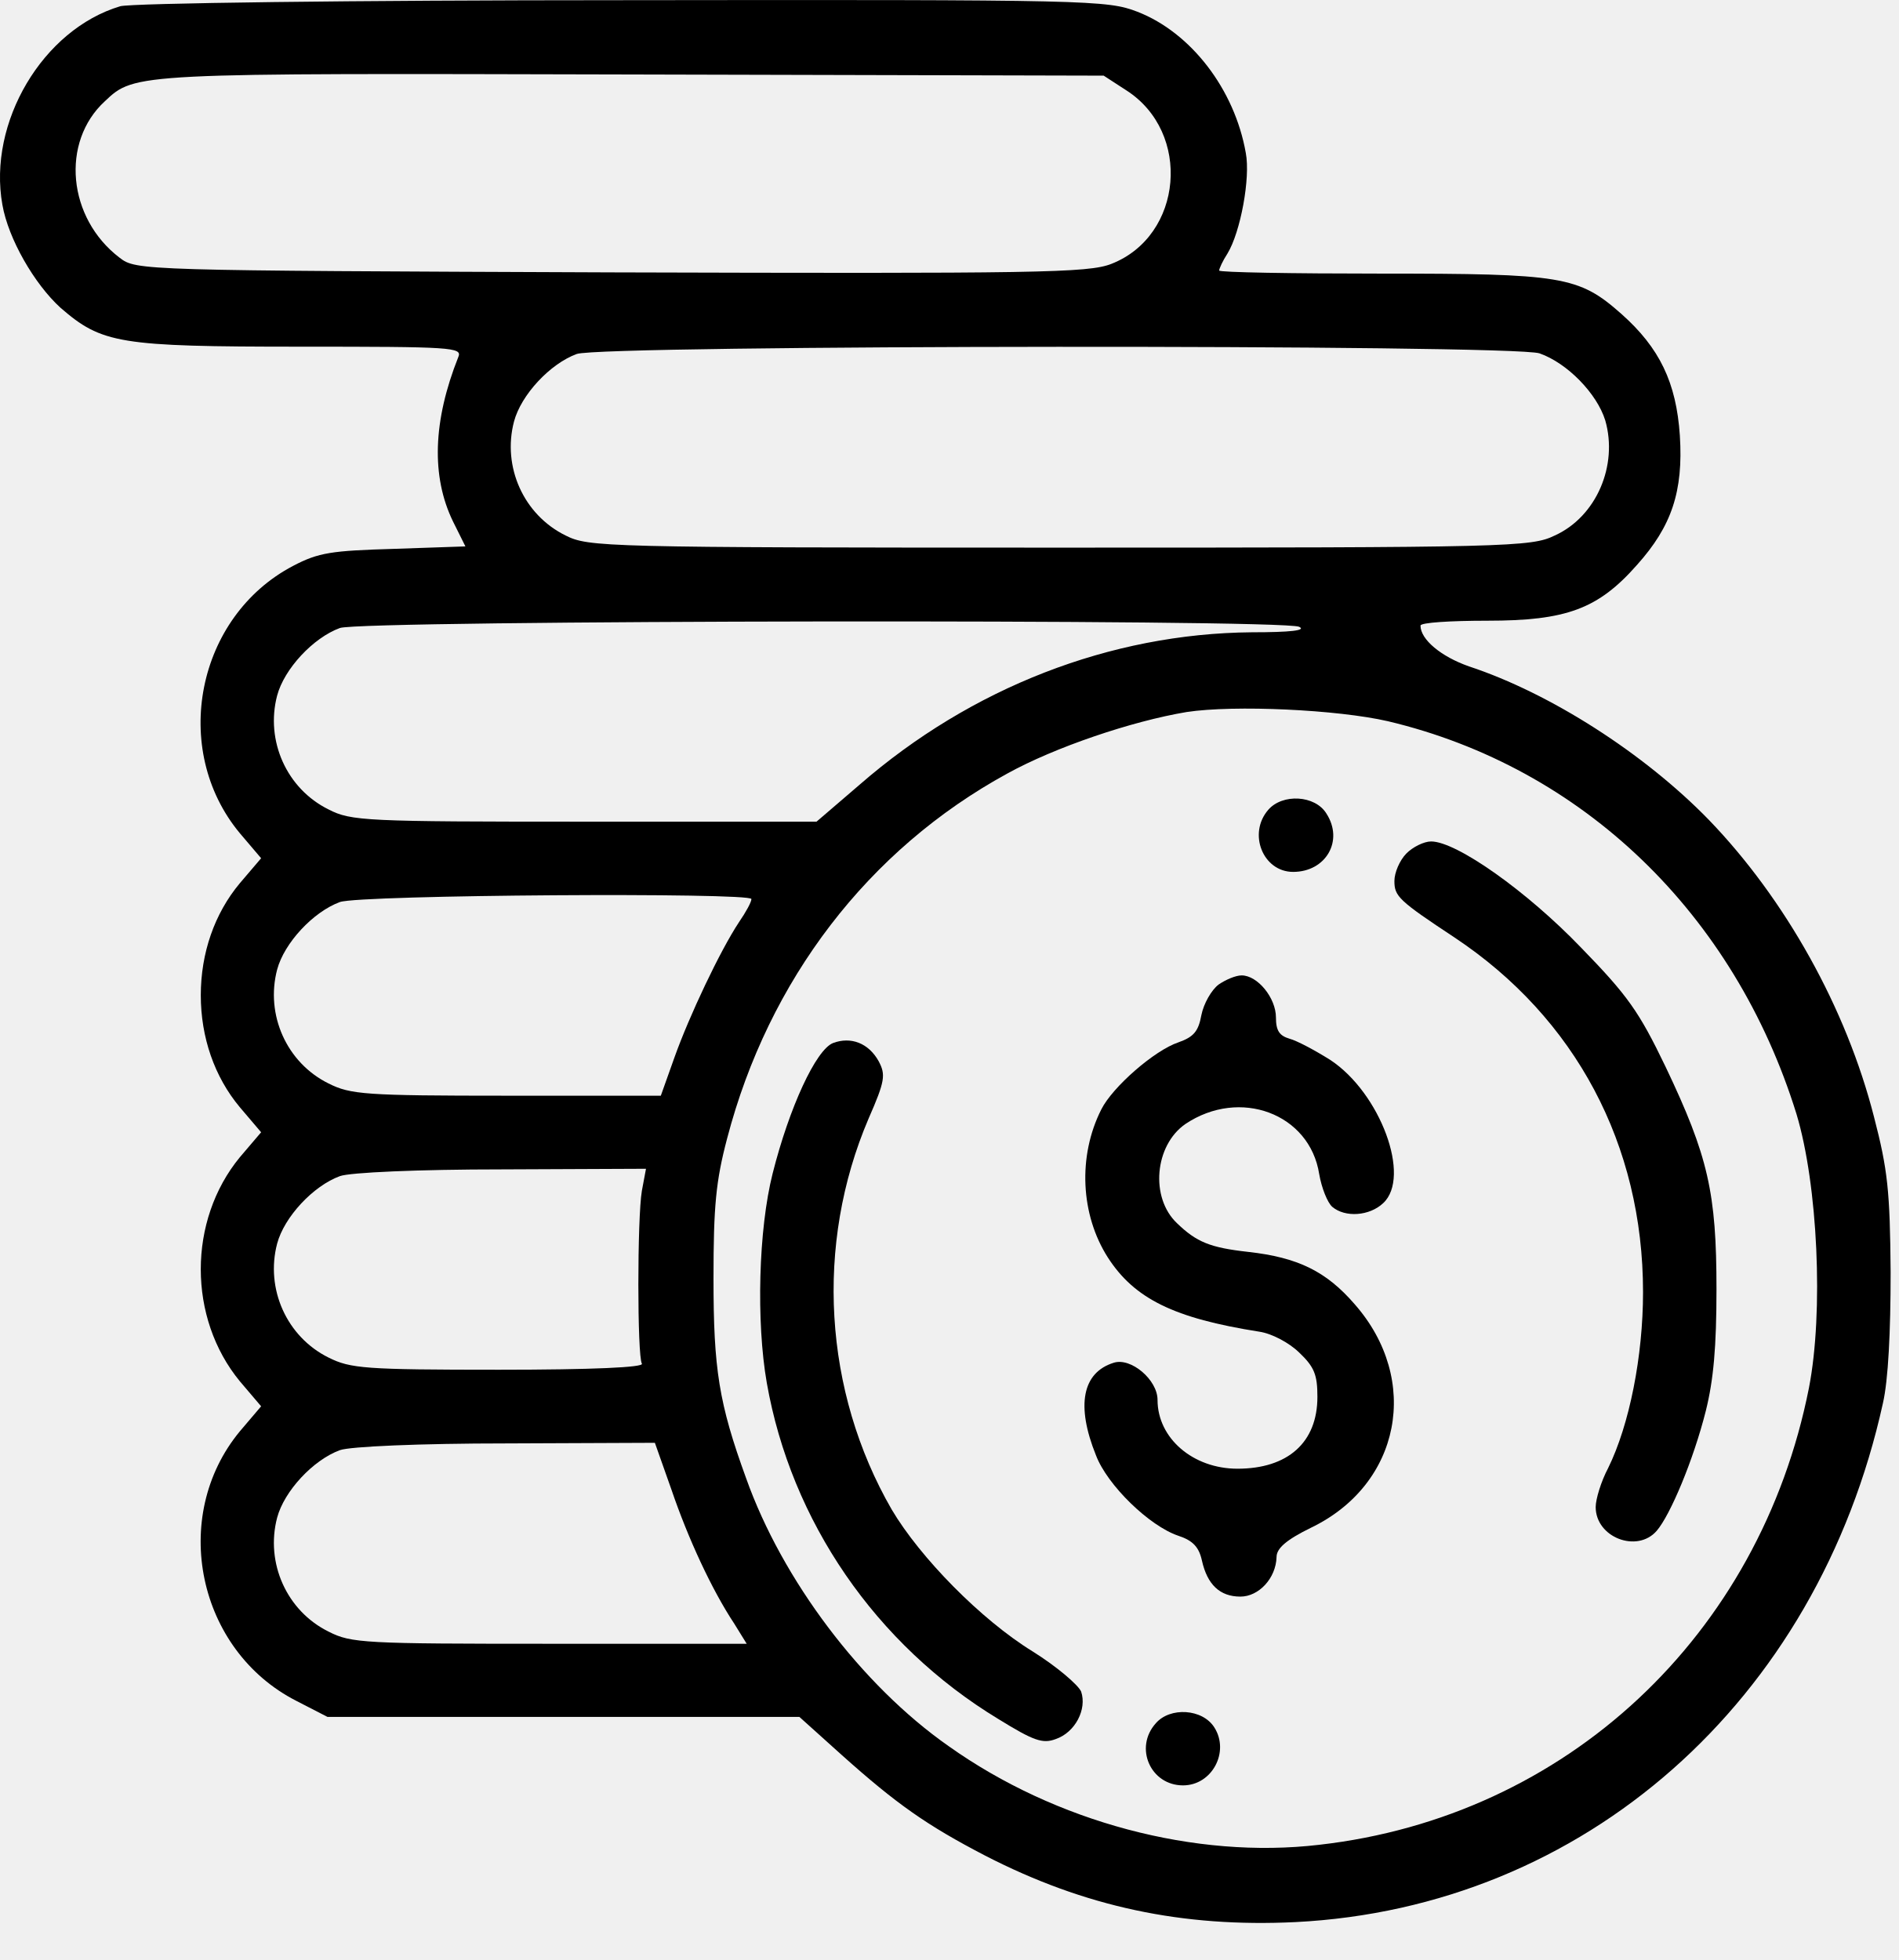
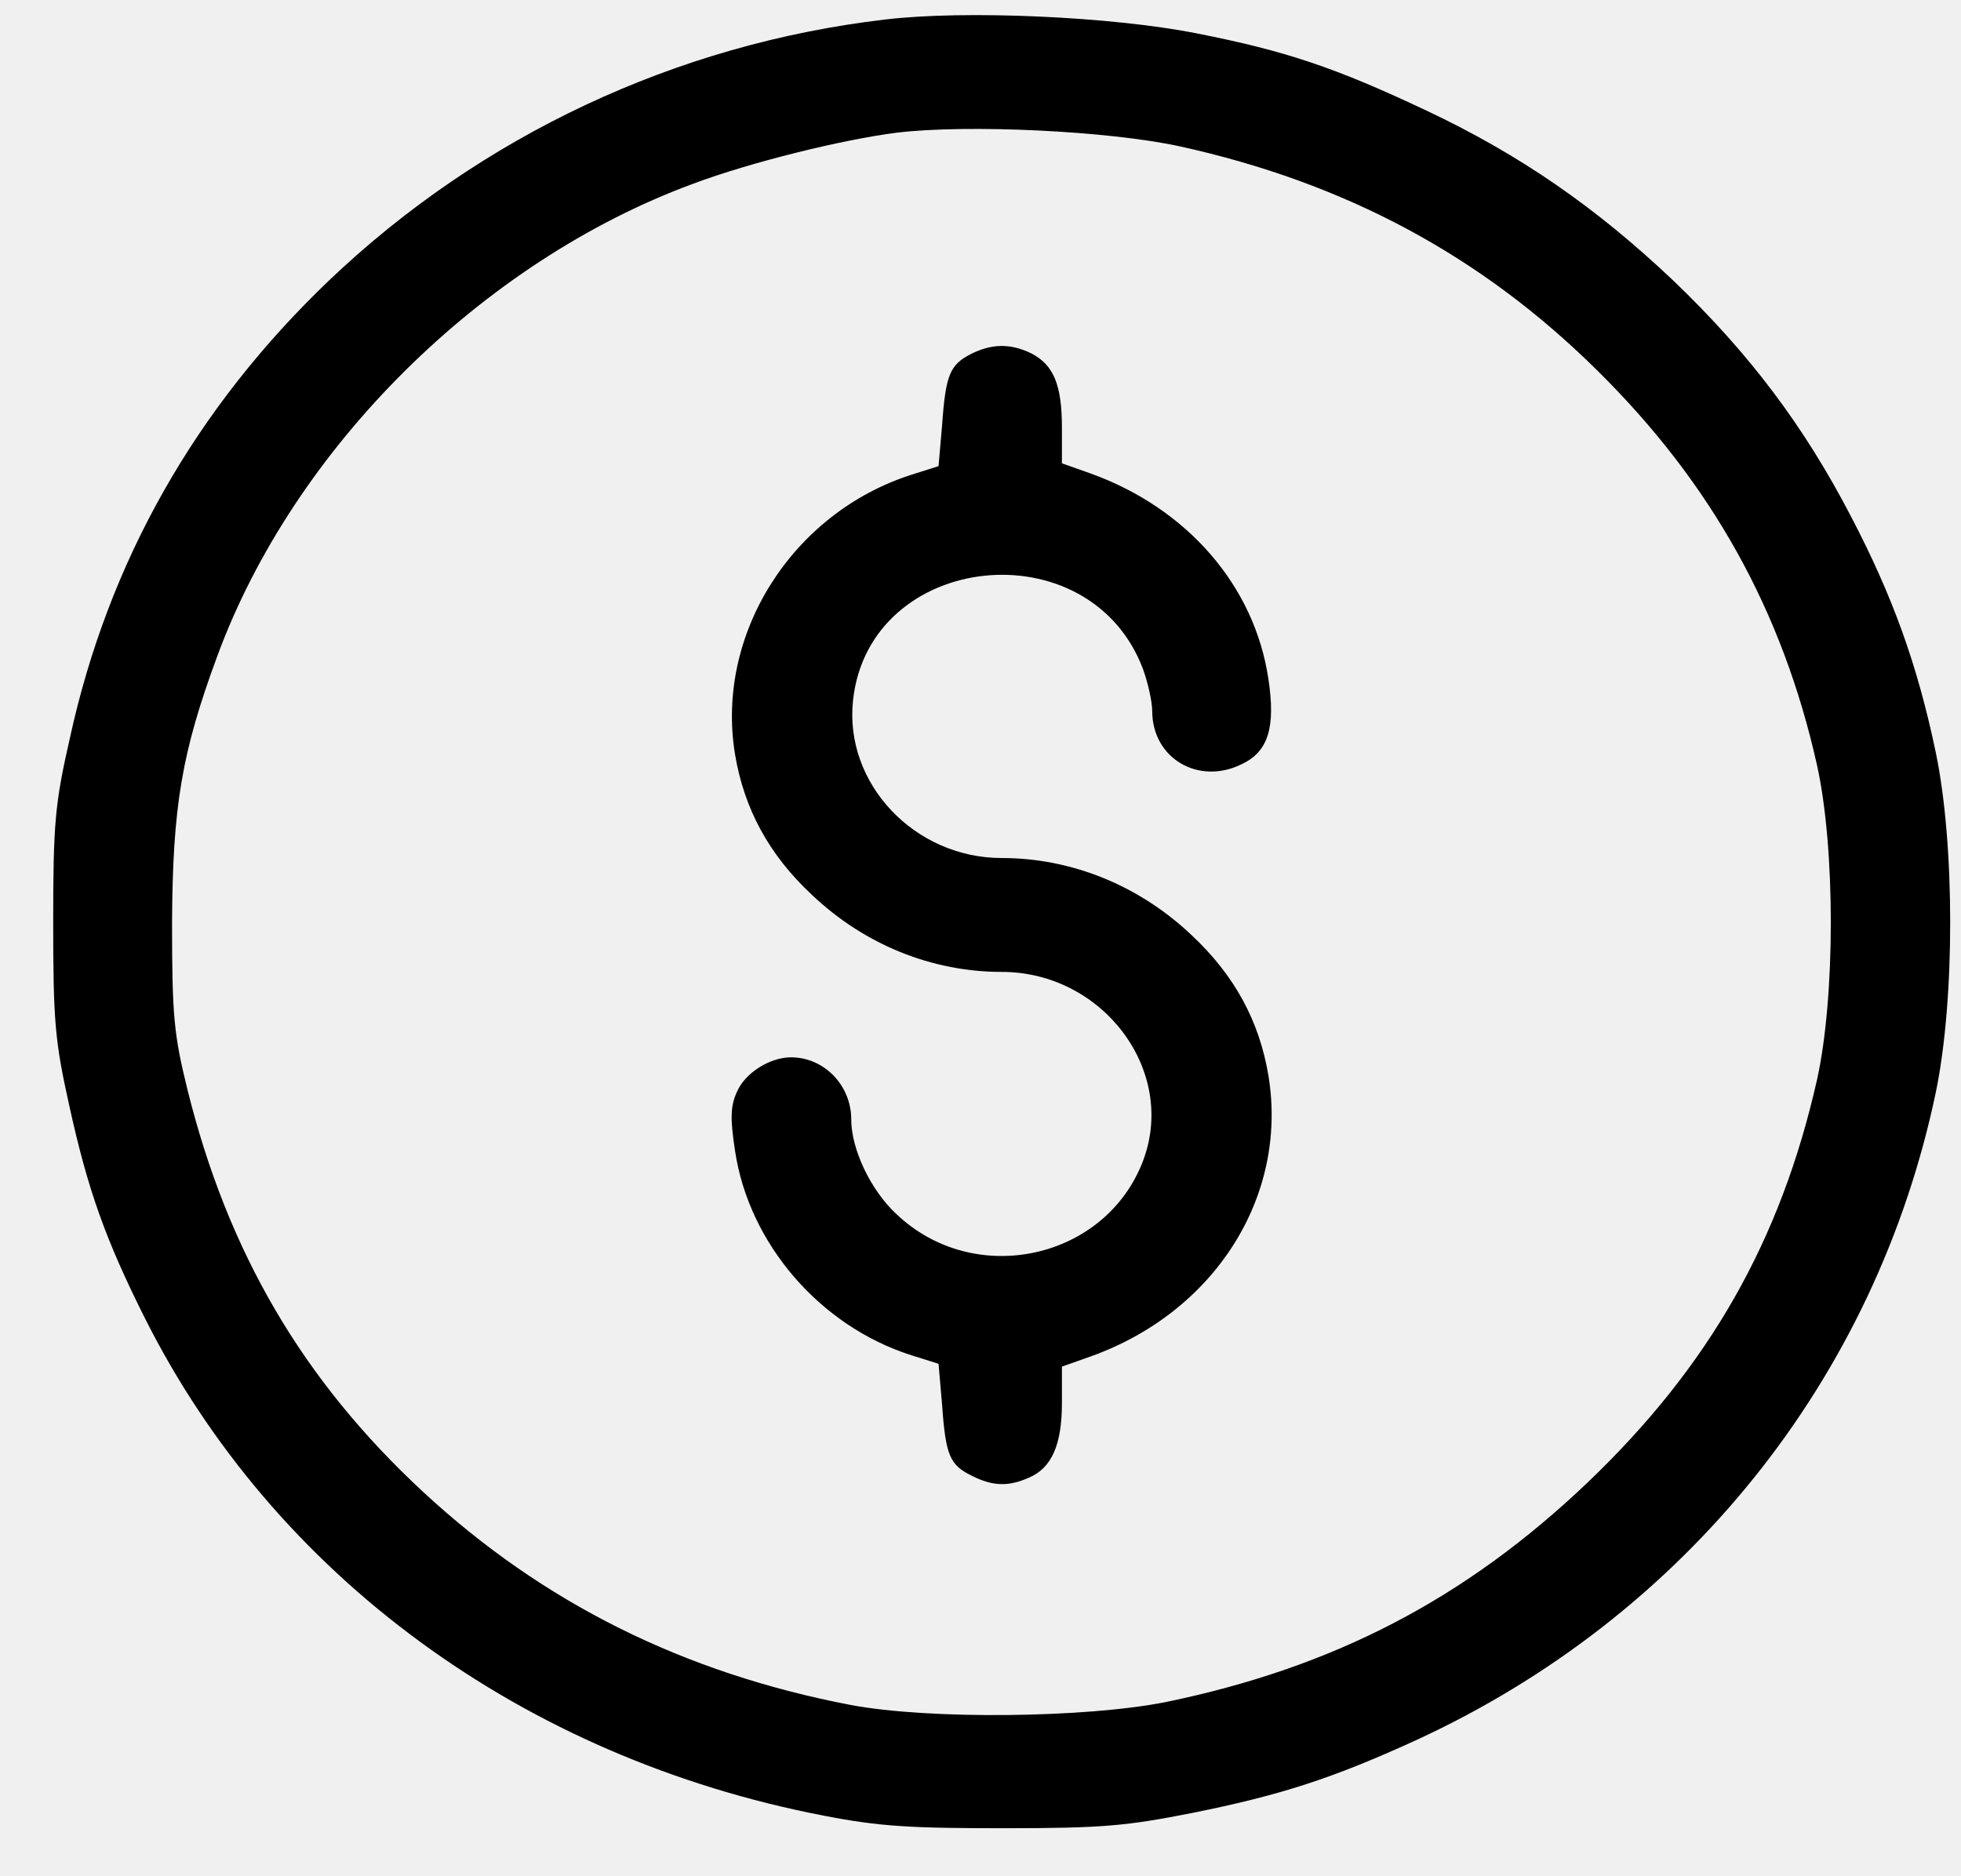
- <svg xmlns="http://www.w3.org/2000/svg" width="31" height="32" viewBox="0 0 31 32" fill="none">
-   <path d="M1.963 0.102C0.697 0.48 -0.202 2.001 0.039 3.343C0.136 3.9 0.561 4.636 0.987 5.024C1.663 5.61 1.944 5.66 4.901 5.66C7.386 5.66 7.55 5.67 7.482 5.829C7.067 6.873 7.038 7.778 7.395 8.513L7.598 8.921L6.429 8.961C5.414 8.991 5.201 9.02 4.785 9.239C3.21 10.064 2.775 12.232 3.916 13.604L4.263 14.012L3.916 14.419C3.5 14.916 3.278 15.563 3.278 16.249C3.278 16.935 3.5 17.581 3.916 18.078L4.263 18.486L3.916 18.893C3.065 19.927 3.065 21.518 3.916 22.552L4.263 22.96L3.916 23.368C2.765 24.759 3.22 26.947 4.843 27.772L5.346 28.031H9.193H13.05L13.746 28.657C14.635 29.452 15.128 29.8 16.085 30.297C17.709 31.133 19.304 31.471 21.15 31.381C25.858 31.143 29.666 27.782 30.739 22.91C30.826 22.532 30.865 21.747 30.865 20.773C30.855 19.44 30.816 19.092 30.594 18.237C30.14 16.457 29.144 14.678 27.897 13.385C26.844 12.302 25.307 11.317 23.982 10.88C23.528 10.721 23.19 10.442 23.19 10.214C23.19 10.164 23.683 10.134 24.282 10.134C25.568 10.134 26.09 9.945 26.728 9.219C27.288 8.593 27.482 8.026 27.424 7.112C27.366 6.247 27.095 5.68 26.467 5.123C25.771 4.507 25.5 4.467 22.542 4.467C21.092 4.467 19.903 4.447 19.903 4.417C19.903 4.387 19.961 4.258 20.039 4.139C20.251 3.791 20.416 2.906 20.338 2.498C20.155 1.454 19.439 0.53 18.569 0.192C18.076 0.003 17.825 -0.007 10.16 0.003C5.742 0.003 2.127 0.052 1.963 0.102ZM18.386 1.474C19.459 2.16 19.314 3.85 18.144 4.308C17.767 4.457 16.936 4.467 9.976 4.447C2.292 4.417 2.224 4.417 1.953 4.208C1.103 3.562 0.987 2.319 1.712 1.653C2.205 1.186 2.195 1.196 10.334 1.216L18.018 1.235L18.386 1.474ZM25.133 5.769C25.587 5.928 26.07 6.425 26.206 6.863C26.418 7.599 26.061 8.434 25.384 8.742C24.997 8.931 24.659 8.941 17.303 8.941C9.831 8.941 9.609 8.931 9.232 8.742C8.546 8.404 8.198 7.619 8.391 6.883C8.507 6.445 8.981 5.938 9.416 5.779C9.841 5.63 24.688 5.62 25.133 5.769ZM21.208 10.233C21.334 10.293 21.063 10.323 20.435 10.323C18.125 10.343 15.853 11.228 14.036 12.809L13.33 13.415H9.541C5.965 13.415 5.733 13.405 5.365 13.216C4.679 12.878 4.331 12.093 4.524 11.357C4.64 10.919 5.114 10.412 5.549 10.253C5.907 10.124 20.918 10.104 21.208 10.233ZM22.658 11.775C25.838 12.53 28.313 14.916 29.328 18.188C29.676 19.341 29.773 21.419 29.531 22.662C28.729 26.708 25.568 29.661 21.537 30.119C19.517 30.357 17.235 29.751 15.486 28.508C14.065 27.514 12.77 25.794 12.18 24.133C11.735 22.91 11.648 22.353 11.648 20.872C11.648 19.689 11.687 19.281 11.871 18.585C12.547 16 14.171 13.872 16.443 12.63C17.216 12.202 18.473 11.775 19.372 11.625C20.155 11.506 21.837 11.586 22.658 11.775ZM12.267 14.678C12.267 14.727 12.18 14.887 12.064 15.056C11.755 15.523 11.252 16.587 11.011 17.263L10.788 17.889H8.275C5.955 17.889 5.723 17.869 5.365 17.69C4.679 17.352 4.331 16.567 4.524 15.831C4.64 15.394 5.114 14.887 5.549 14.727C5.887 14.608 12.267 14.568 12.267 14.678ZM10.479 19.44C10.402 19.888 10.402 22.135 10.479 22.264C10.518 22.324 9.677 22.363 8.149 22.363C5.955 22.363 5.723 22.343 5.365 22.165C4.679 21.826 4.331 21.041 4.524 20.305C4.64 19.868 5.114 19.361 5.549 19.202C5.713 19.142 6.825 19.092 8.198 19.092L10.546 19.082L10.479 19.44ZM10.962 24.322C11.233 25.117 11.619 25.953 11.987 26.509L12.19 26.837H8.971C5.955 26.837 5.733 26.828 5.365 26.639C4.679 26.301 4.331 25.515 4.524 24.779C4.64 24.342 5.114 23.835 5.549 23.676C5.713 23.616 6.854 23.566 8.265 23.566L10.691 23.556L10.962 24.322Z" fill="black" />
-   <path d="M20.705 13.221C20.367 13.609 20.618 14.235 21.111 14.235C21.643 14.235 21.943 13.728 21.653 13.281C21.469 12.982 20.937 12.953 20.705 13.221Z" fill="black" />
-   <path d="M22.957 13.937C22.851 14.046 22.764 14.245 22.764 14.384C22.764 14.633 22.831 14.702 23.75 15.309C25.721 16.621 26.823 18.689 26.823 21.096C26.823 22.14 26.601 23.263 26.253 23.969C26.137 24.188 26.05 24.476 26.05 24.605C26.05 25.102 26.727 25.361 27.046 24.993C27.268 24.735 27.645 23.84 27.848 23.034C27.974 22.527 28.022 21.99 28.022 21.046C28.022 19.475 27.887 18.878 27.191 17.417C26.756 16.512 26.572 16.253 25.808 15.468C24.929 14.553 23.779 13.738 23.363 13.738C23.247 13.738 23.063 13.828 22.957 13.937Z" fill="black" />
-   <path d="M19.893 16.075C19.777 16.164 19.651 16.383 19.613 16.572C19.564 16.84 19.487 16.93 19.235 17.019C18.849 17.148 18.163 17.745 17.979 18.113C17.592 18.878 17.641 19.833 18.085 20.529C18.52 21.205 19.168 21.523 20.56 21.742C20.763 21.772 21.043 21.921 21.207 22.08C21.459 22.318 21.507 22.448 21.507 22.806C21.507 23.551 21.024 23.979 20.202 23.979C19.477 23.979 18.897 23.482 18.897 22.855C18.897 22.527 18.462 22.159 18.182 22.249C17.67 22.408 17.563 22.945 17.892 23.76C18.076 24.247 18.762 24.913 19.235 25.073C19.477 25.152 19.574 25.261 19.622 25.48C19.709 25.868 19.912 26.067 20.25 26.067C20.55 26.067 20.83 25.768 20.84 25.421C20.84 25.281 20.995 25.142 21.401 24.943C22.87 24.237 23.199 22.527 22.116 21.294C21.652 20.757 21.188 20.529 20.376 20.439C19.758 20.37 19.535 20.28 19.216 19.972C18.772 19.554 18.849 18.699 19.352 18.351C20.241 17.755 21.381 18.182 21.536 19.167C21.575 19.395 21.671 19.634 21.749 19.703C21.961 19.883 22.358 19.853 22.58 19.644C23.044 19.216 22.532 17.844 21.72 17.307C21.468 17.148 21.169 16.989 21.053 16.959C20.888 16.91 20.83 16.83 20.83 16.611C20.83 16.293 20.531 15.925 20.27 15.925C20.173 15.925 20.009 15.995 19.893 16.075Z" fill="black" />
-   <path d="M13.6 17.029C13.32 17.138 12.885 18.083 12.614 19.157C12.382 20.071 12.344 21.583 12.518 22.577C12.914 24.834 14.296 26.852 16.297 28.065C16.877 28.423 17.022 28.473 17.235 28.393C17.554 28.284 17.747 27.906 17.65 27.618C17.602 27.508 17.254 27.21 16.858 26.962C16.017 26.445 15.021 25.43 14.557 24.645C13.445 22.716 13.3 20.32 14.18 18.262C14.451 17.645 14.46 17.546 14.345 17.327C14.18 17.029 13.89 16.92 13.6 17.029Z" fill="black" />
-   <path d="M18.869 28.135C18.511 28.532 18.782 29.149 19.313 29.149C19.787 29.149 20.077 28.602 19.825 28.204C19.632 27.896 19.101 27.866 18.869 28.135Z" fill="black" />
+ <svg xmlns="http://www.w3.org/2000/svg" width="23" height="22" viewBox="0 0 23 22" fill="none">
+   <g clip-path="url(#clip0_25_747)">
+     <path d="M10.381 0.229C7.933 0.516 5.645 1.589 3.86 3.289C2.297 4.782 1.272 6.582 0.819 8.661C0.644 9.428 0.624 9.661 0.624 10.821C0.624 11.974 0.644 12.214 0.812 12.967C1.028 13.954 1.237 14.54 1.698 15.46C3.218 18.486 6.134 20.619 9.663 21.299C10.318 21.426 10.674 21.446 11.776 21.446C12.934 21.446 13.213 21.419 13.987 21.266C15.019 21.059 15.633 20.859 16.596 20.419C19.762 18.966 22.001 16.18 22.706 12.807C22.929 11.727 22.929 9.914 22.706 8.835C22.489 7.795 22.196 6.988 21.708 6.055C21.157 4.995 20.515 4.142 19.623 3.289C18.723 2.436 17.83 1.816 16.728 1.296C15.668 0.796 15.082 0.596 14.022 0.389C13.046 0.196 11.323 0.116 10.381 0.229ZM13.834 1.716C15.773 2.142 17.37 2.996 18.73 4.342C20.069 5.662 20.906 7.162 21.311 8.975C21.527 9.948 21.527 11.694 21.311 12.667C20.885 14.554 20.048 16.027 18.618 17.393C17.182 18.76 15.64 19.56 13.673 19.966C12.732 20.153 10.897 20.173 9.977 20C8.024 19.626 6.371 18.806 4.962 17.5C3.553 16.194 2.674 14.694 2.2 12.787C2.039 12.134 2.018 11.921 2.018 10.821C2.025 9.461 2.13 8.828 2.549 7.695C3.448 5.255 5.652 3.069 8.128 2.156C8.805 1.902 9.886 1.636 10.521 1.556C11.358 1.456 13.004 1.536 13.834 1.716Z" fill="black" />
+     <path d="M11.389 4.152C11.142 4.279 11.092 4.393 11.05 4.981L11.008 5.468L10.69 5.569C9.292 6.016 8.388 7.439 8.621 8.849C8.727 9.484 9.016 10.025 9.525 10.499C10.139 11.081 10.93 11.401 11.749 11.401C12.935 11.401 13.804 12.557 13.408 13.613C12.971 14.775 11.431 15.116 10.513 14.241C10.21 13.96 9.984 13.479 9.984 13.132C9.984 12.731 9.666 12.403 9.278 12.403C9.024 12.403 8.734 12.591 8.642 12.811C8.565 12.978 8.565 13.132 8.621 13.499C8.783 14.588 9.617 15.557 10.69 15.898L11.008 15.998L11.05 16.486C11.092 17.08 11.142 17.187 11.403 17.314C11.643 17.434 11.827 17.441 12.067 17.334C12.335 17.221 12.455 16.947 12.455 16.459V16.031L12.794 15.911C14.249 15.39 15.11 14.034 14.877 12.617C14.771 11.982 14.482 11.441 13.973 10.967C13.359 10.386 12.568 10.065 11.749 10.065C10.725 10.065 9.899 9.19 10.005 8.214C10.196 6.464 12.787 6.19 13.408 7.854C13.465 8.014 13.514 8.234 13.514 8.341C13.514 8.896 14.058 9.216 14.566 8.963C14.877 8.816 14.962 8.528 14.877 7.967C14.715 6.871 13.924 5.963 12.794 5.555L12.455 5.435V5.014C12.455 4.513 12.356 4.279 12.095 4.145C11.848 4.025 11.629 4.032 11.389 4.152Z" fill="black" />
+   </g>
+   <defs>
+     <clipPath id="clip0_25_747">
+       <rect width="22.249" height="21.269" fill="white" transform="translate(0.623535 0.177307)" />
+     </clipPath>
+   </defs>
</svg>
